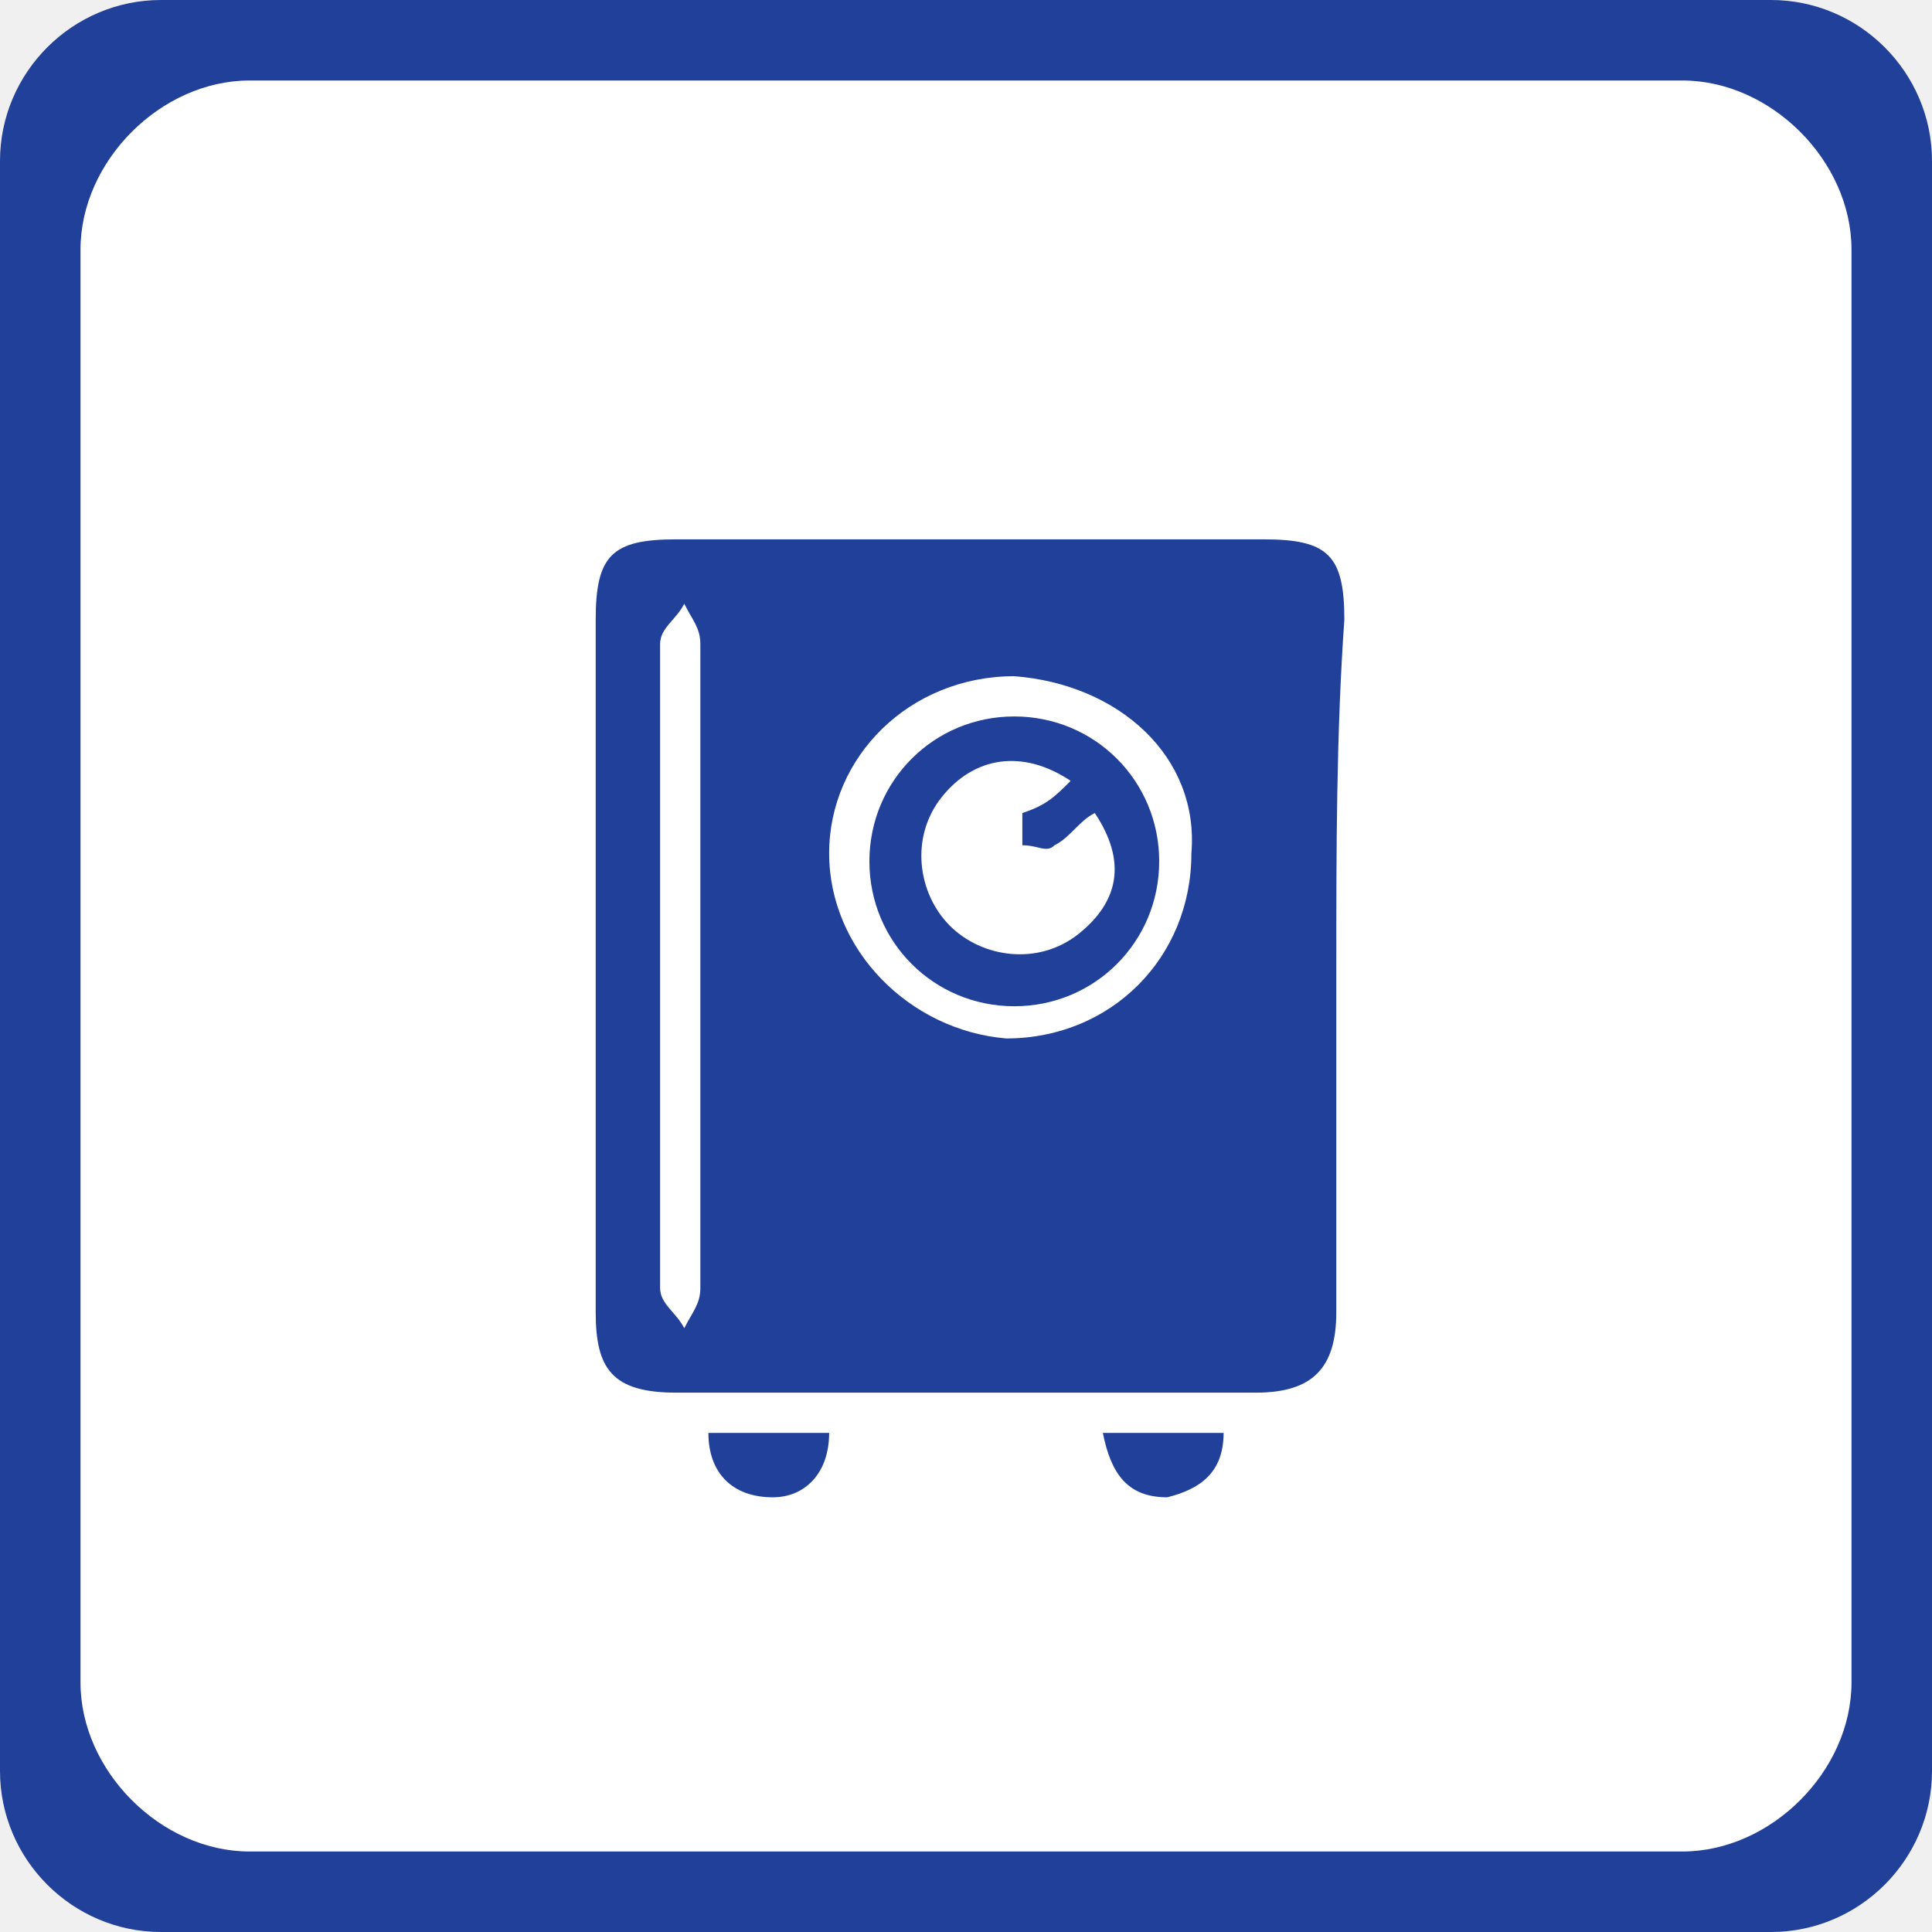
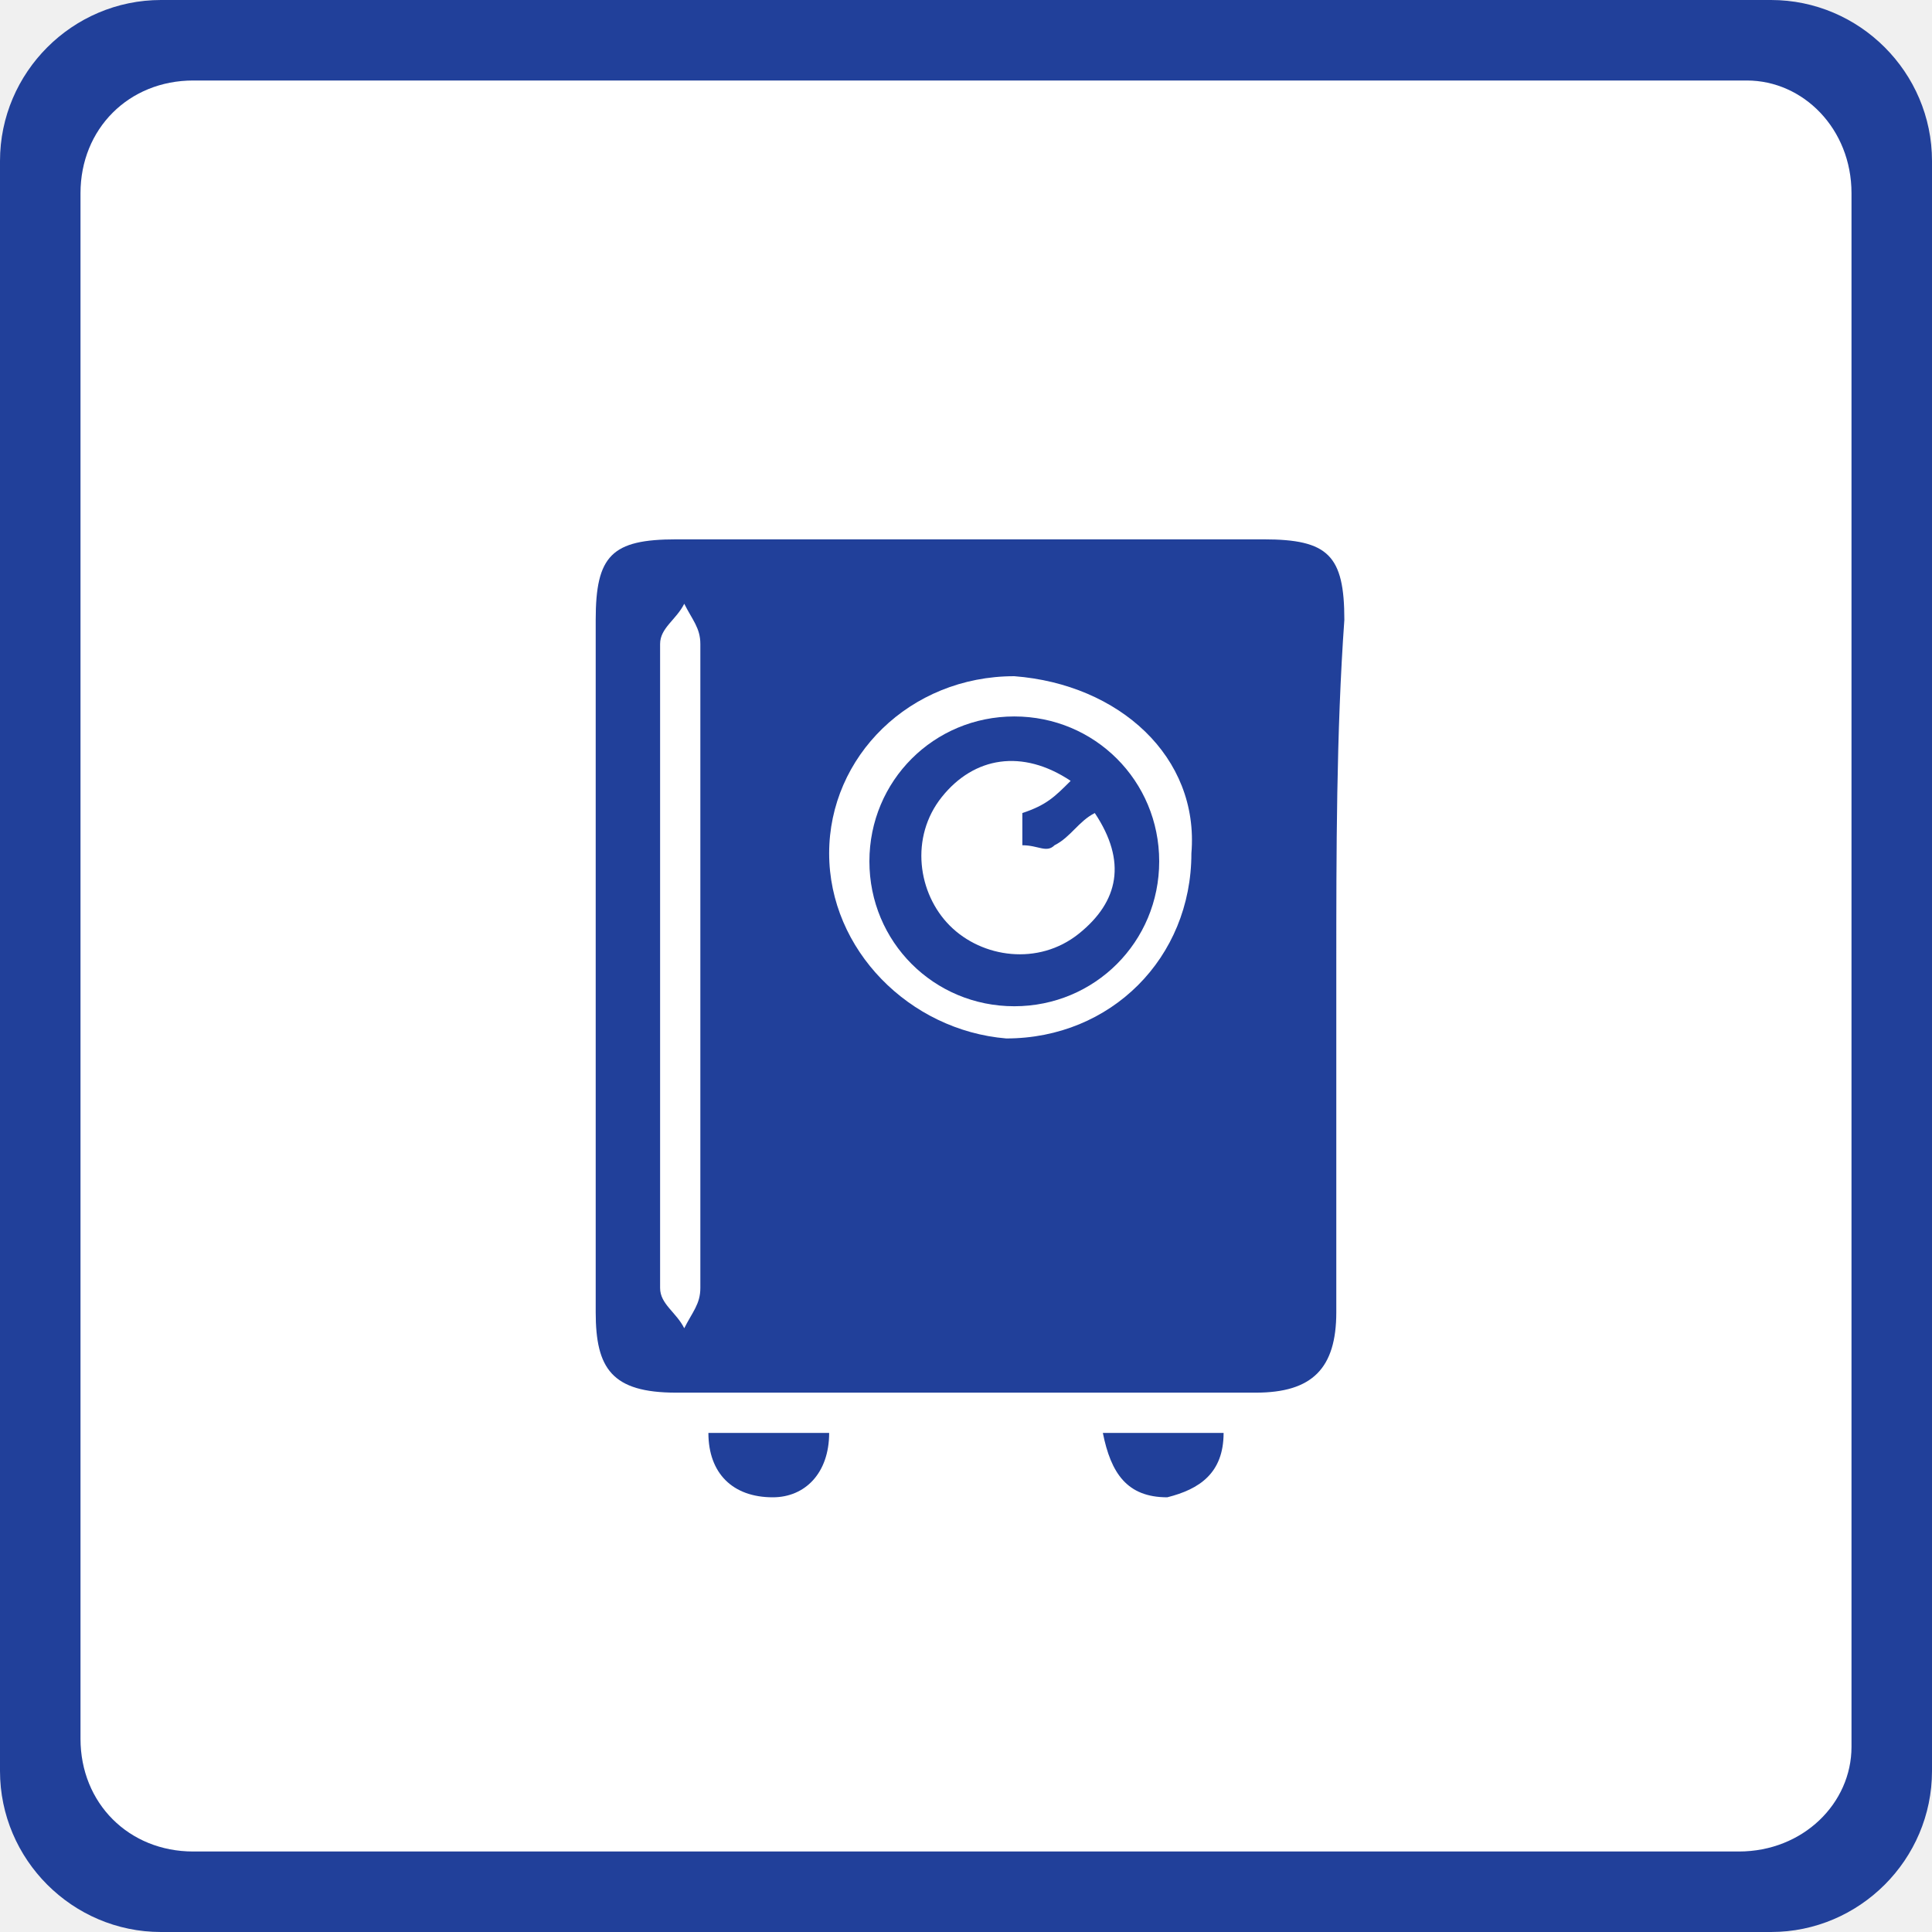
<svg xmlns="http://www.w3.org/2000/svg" version="1.1" id="Слой_1" shape-rendering="geometricPrecision" text-rendering="geometricPrecision" image-rendering="optimizeQuality" x="0px" y="0px" viewBox="0 0 24 24" style="enable-background:new 0 0 24 24;" xml:space="preserve">
  <style type="text/css">
	.st0{fill:#21409A;}
	.st1{fill:#FFFFFF;}
</style>
  <path class="st0" d="M22,24H2c-1.1,0-2-0.9-2-2V2c0-1.1,0.9-2,2-2h20c1.1,0,2,0.9,2,2v20C24,23.1,23.1,24,22,24z" />
-   <path class="st1" d="M20.9,23H3.1C2,23,1,22,1,20.9V3.1C1,2,2,1,3.1,1h17.8C22,1,23,2,23,3.1v17.8C23,22,22,23,20.9,23z" />
+   <path class="st1" d="M21.6,23H2.4C1.6,23,1,22.4,1,21.6V2.4C1,1.6,1.6,1,2.4,1h19.3C22.4,1,23,1.6,23,2.4v19.3  C23,22.4,22.4,23,21.6,23z" />
  <g>
    <path class="st0" d="M16.6,12c0,1.4,0,2.9,0,4.3c0,0.7-0.3,1-1,1c-2.4,0-4.8,0-7.2,0c-0.8,0-1-0.3-1-1c0-2.9,0-5.7,0-8.6   c0-0.8,0.2-1,1-1c2.4,0,4.9,0,7.3,0c0.8,0,1,0.2,1,1C16.6,9.1,16.6,10.6,16.6,12L16.6,12z M12.6,8.4c-1.3,0-2.3,1-2.3,2.2   s1,2.2,2.2,2.3c1.3,0,2.3-1,2.3-2.3C14.9,9.4,13.9,8.5,12.6,8.4z M8.7,12c0-1.3,0-2.7,0-4c0-0.2-0.1-0.3-0.2-0.5   C8.4,7.7,8.2,7.8,8.2,8c0,2.7,0,5.3,0,8c0,0.2,0.2,0.3,0.3,0.5c0.1-0.2,0.2-0.3,0.2-0.5C8.7,14.7,8.7,13.4,8.7,12z" />
    <path class="st0" d="M8.8,17.8c0.5,0,1,0,1.5,0c0,0.5-0.3,0.8-0.7,0.8C9.1,18.6,8.8,18.3,8.8,17.8z" />
    <path class="st0" d="M13.7,17.8c0.5,0,1,0,1.5,0c0,0.5-0.3,0.7-0.7,0.8C14,18.6,13.8,18.3,13.7,17.8z" />
    <path class="st0" d="M10.8,10.7c0-1,0.8-1.8,1.8-1.8s1.8,0.8,1.8,1.8s-0.8,1.8-1.8,1.8S10.8,11.7,10.8,10.7z M13.3,9.7   c-0.6-0.4-1.2-0.3-1.6,0.2c-0.4,0.5-0.3,1.2,0.1,1.6c0.4,0.4,1.1,0.5,1.6,0.1s0.6-0.9,0.2-1.5c-0.2,0.1-0.3,0.3-0.5,0.4   c-0.1,0.1-0.2,0-0.4,0c0-0.1,0-0.3,0-0.4C13,10,13.1,9.9,13.3,9.7z" />
  </g>
</svg>
